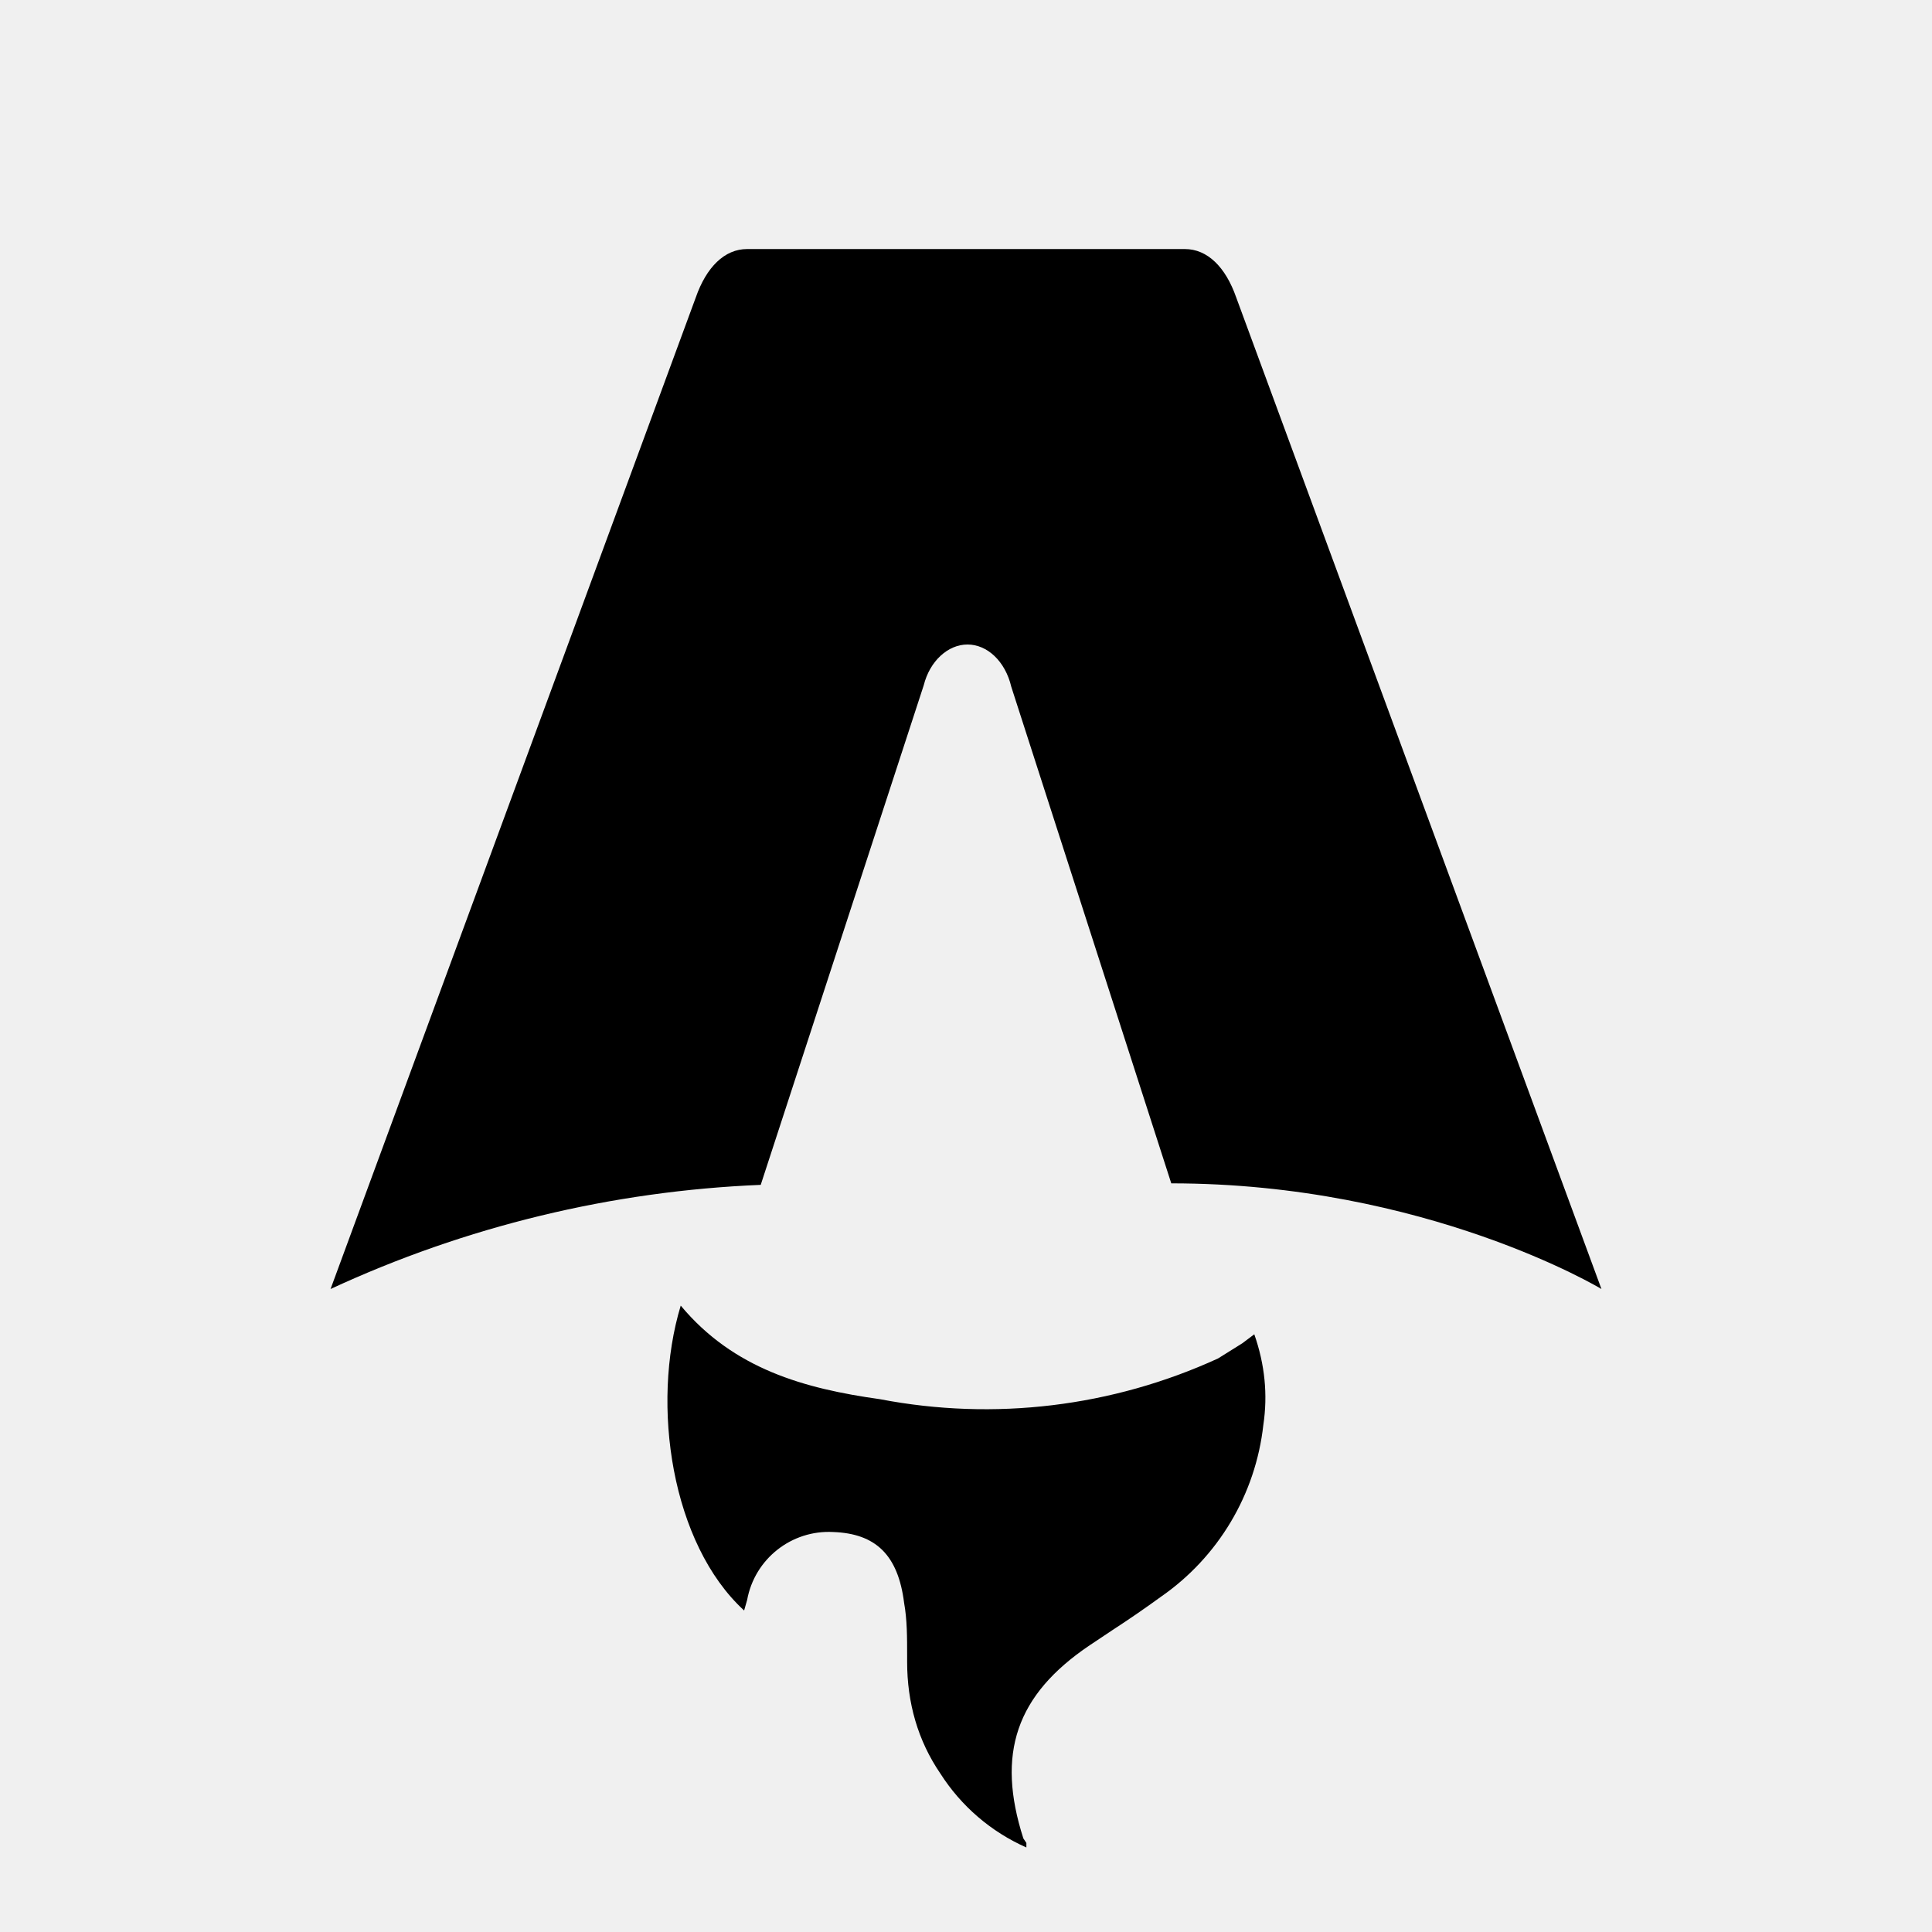
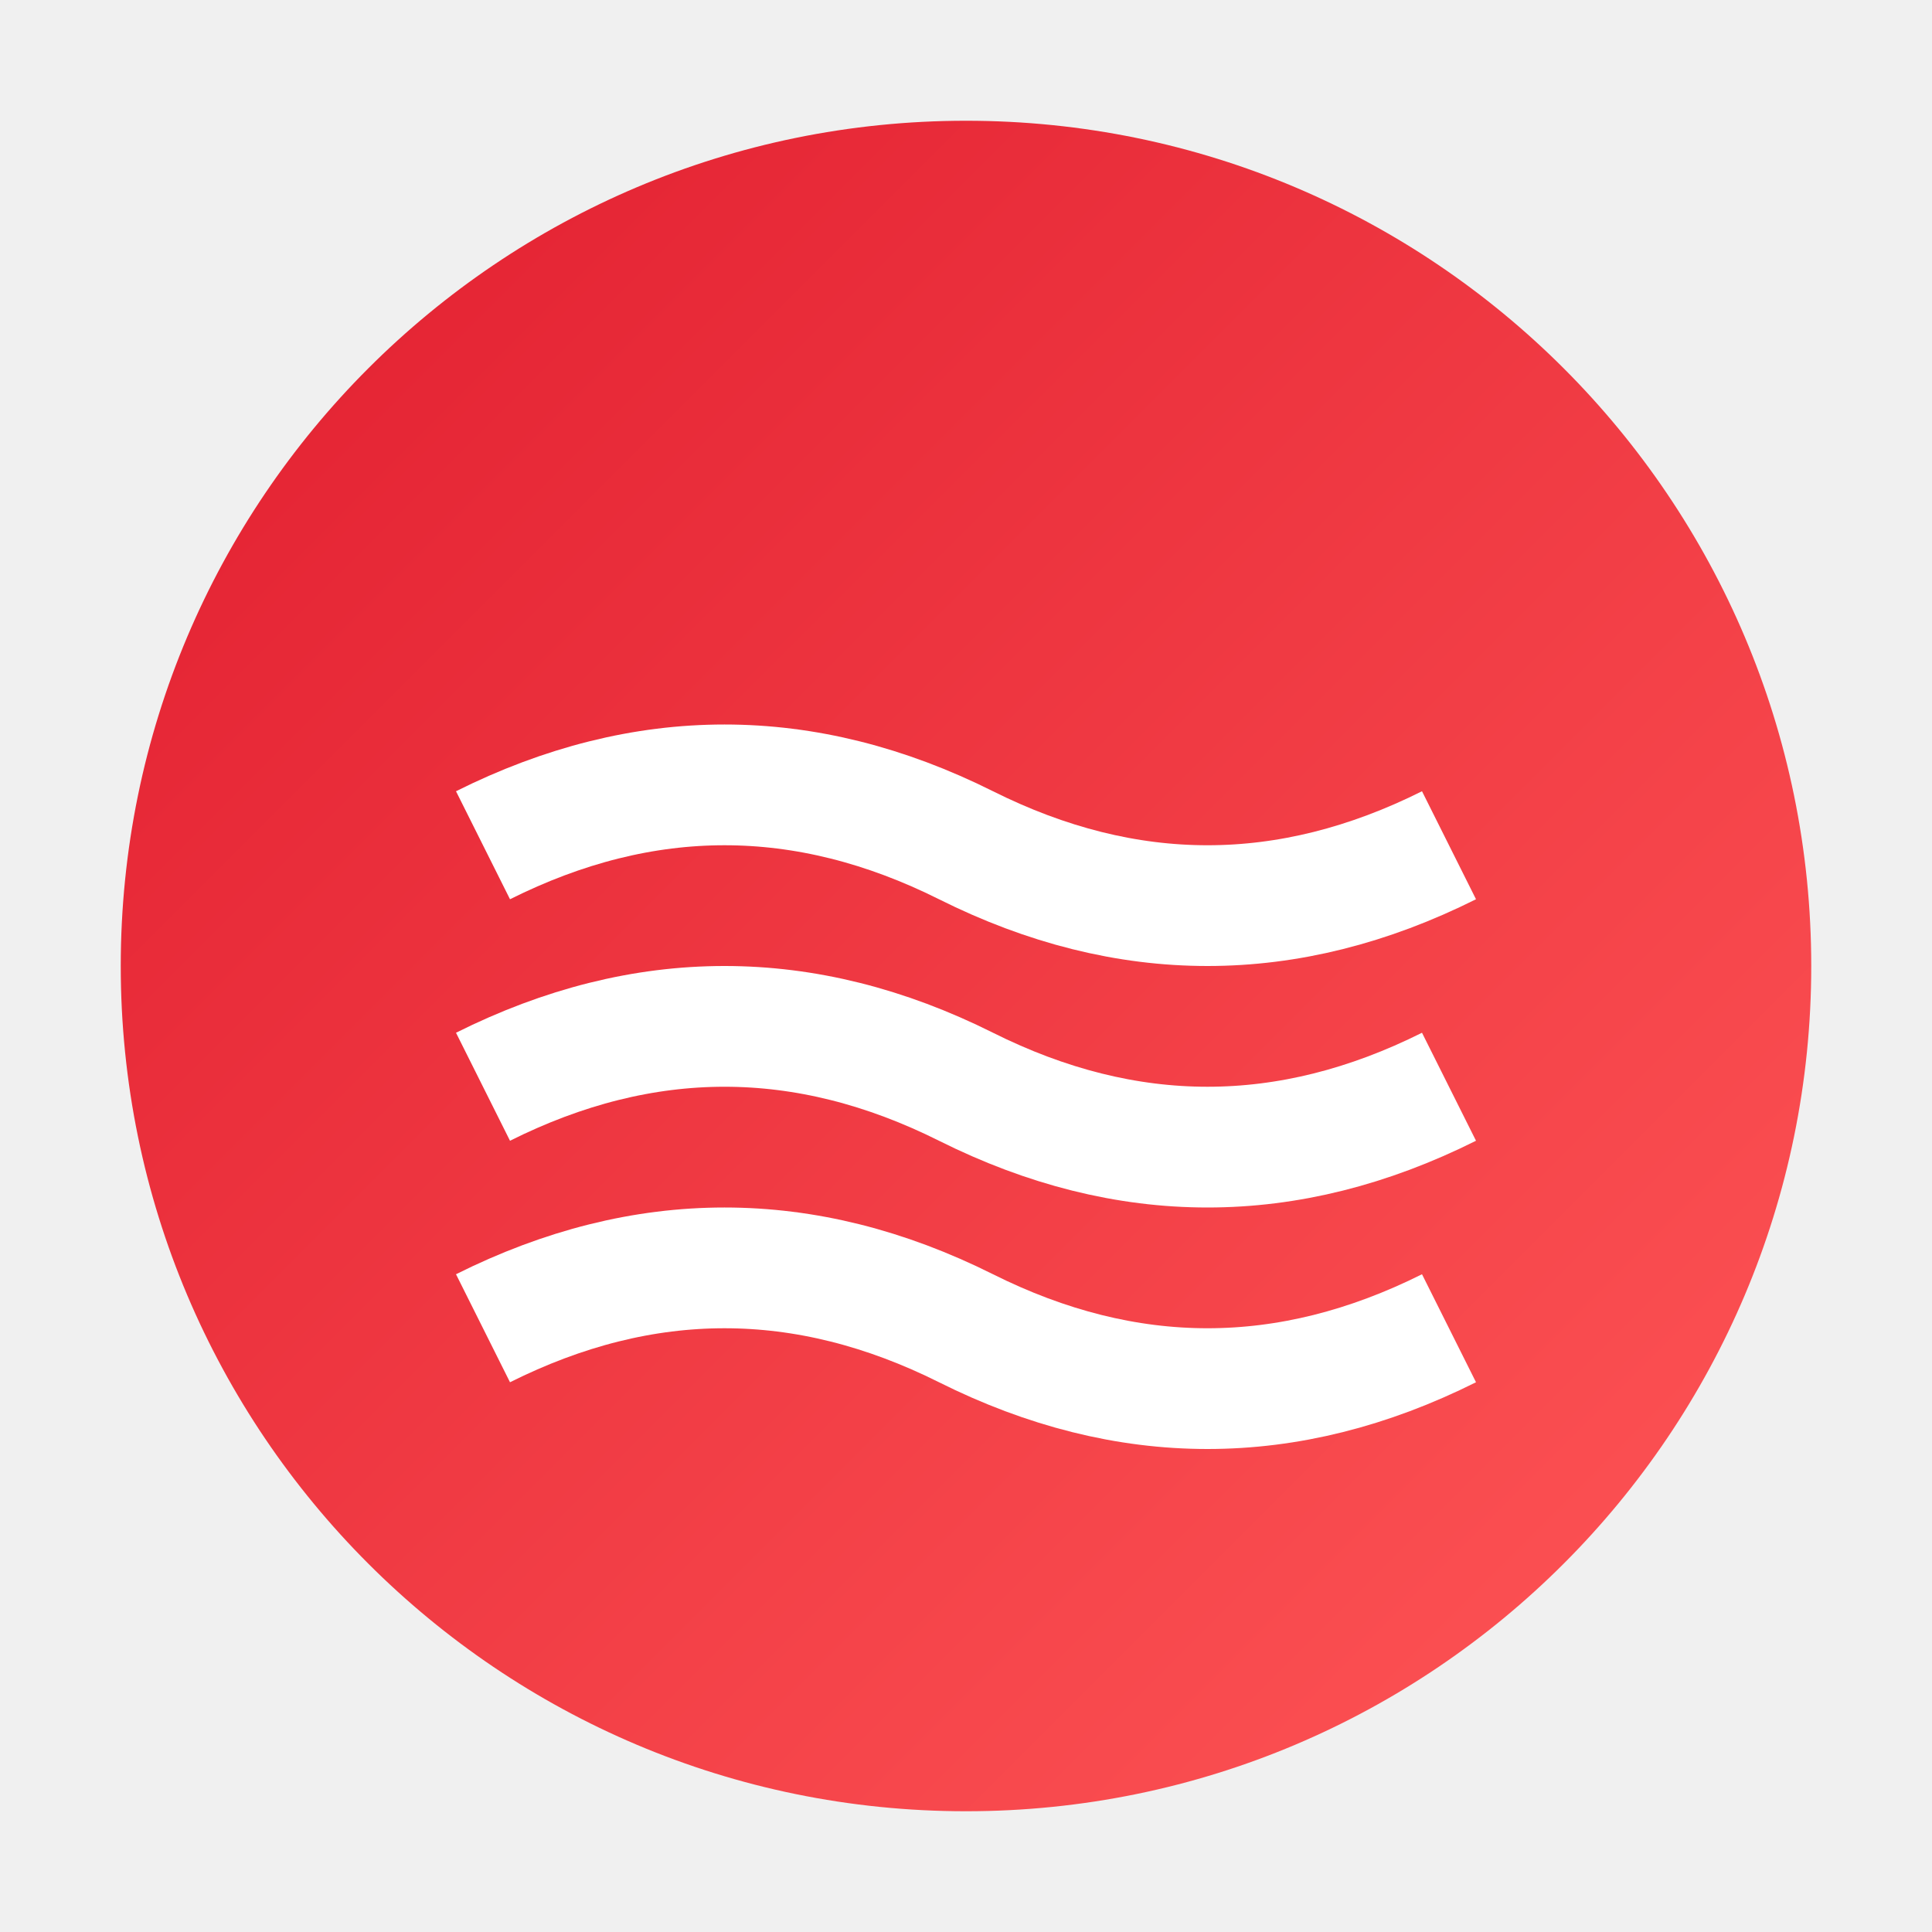
- <svg xmlns="http://www.w3.org/2000/svg" fill="none" viewBox="0 0 128 128">
-   <path d="M50.4 78.5a75.1 75.1 0 0 0-28.5 6.9l24.2-65.7c.7-2 1.9-3.2 3.4-3.2h29c1.5 0 2.7 1.2 3.4 3.2l24.2 65.7s-11.6-7-28.5-7L67 45.5c-.4-1.7-1.6-2.8-2.9-2.8-1.3 0-2.5 1.1-2.9 2.7L50.4 78.5Zm-1.1 28.2Zm-4.2-20.2c-2 6.6-.6 15.8 4.2 20.2a17.5 17.5 0 0 1 .2-.7 5.5 5.5 0 0 1 5.7-4.5c2.8.1 4.3 1.5 4.7 4.7.2 1.1.2 2.3.2 3.5v.4c0 2.7.7 5.2 2.2 7.4a13 13 0 0 0 5.7 4.9v-.3l-.2-.3c-1.8-5.6-.5-9.5 4.4-12.8l1.5-1a73 73 0 0 0 3.2-2.2 16 16 0 0 0 6.8-11.4c.3-2 .1-4-.6-6l-.8.6-1.6 1a37 37 0 0 1-22.4 2.7c-5-.7-9.7-2-13.2-6.2Z" />
-   <style>
-         path { fill: #000; }
-         @media (prefers-color-scheme: dark) {
-             path { fill: #FFF; }
-         }
-     </style>
+ <svg xmlns="http://www.w3.org/2000/svg" width="32" height="32" viewBox="0 0 32 32">
+   <defs>
+     <linearGradient id="gradient" x1="0%" y1="0%" x2="100%" y2="100%">
+       <stop offset="0%" stop-color="#e11d2f" />
+       <stop offset="100%" stop-color="#ff5757" />
+     </linearGradient>
+   </defs>
+   <circle cx="16" cy="16" r="14" fill="url(#gradient)" />
+   <path d="M8 14 Q12 12 16 14 Q20 16 24 14" stroke="white" stroke-width="2" fill="none" />
+   <path d="M8 18 Q12 16 16 18 Q20 20 24 18" stroke="white" stroke-width="2" fill="none" />
+   <path d="M8 22 Q12 20 16 22 Q20 24 24 22" stroke="white" stroke-width="2" fill="none" />
</svg>
